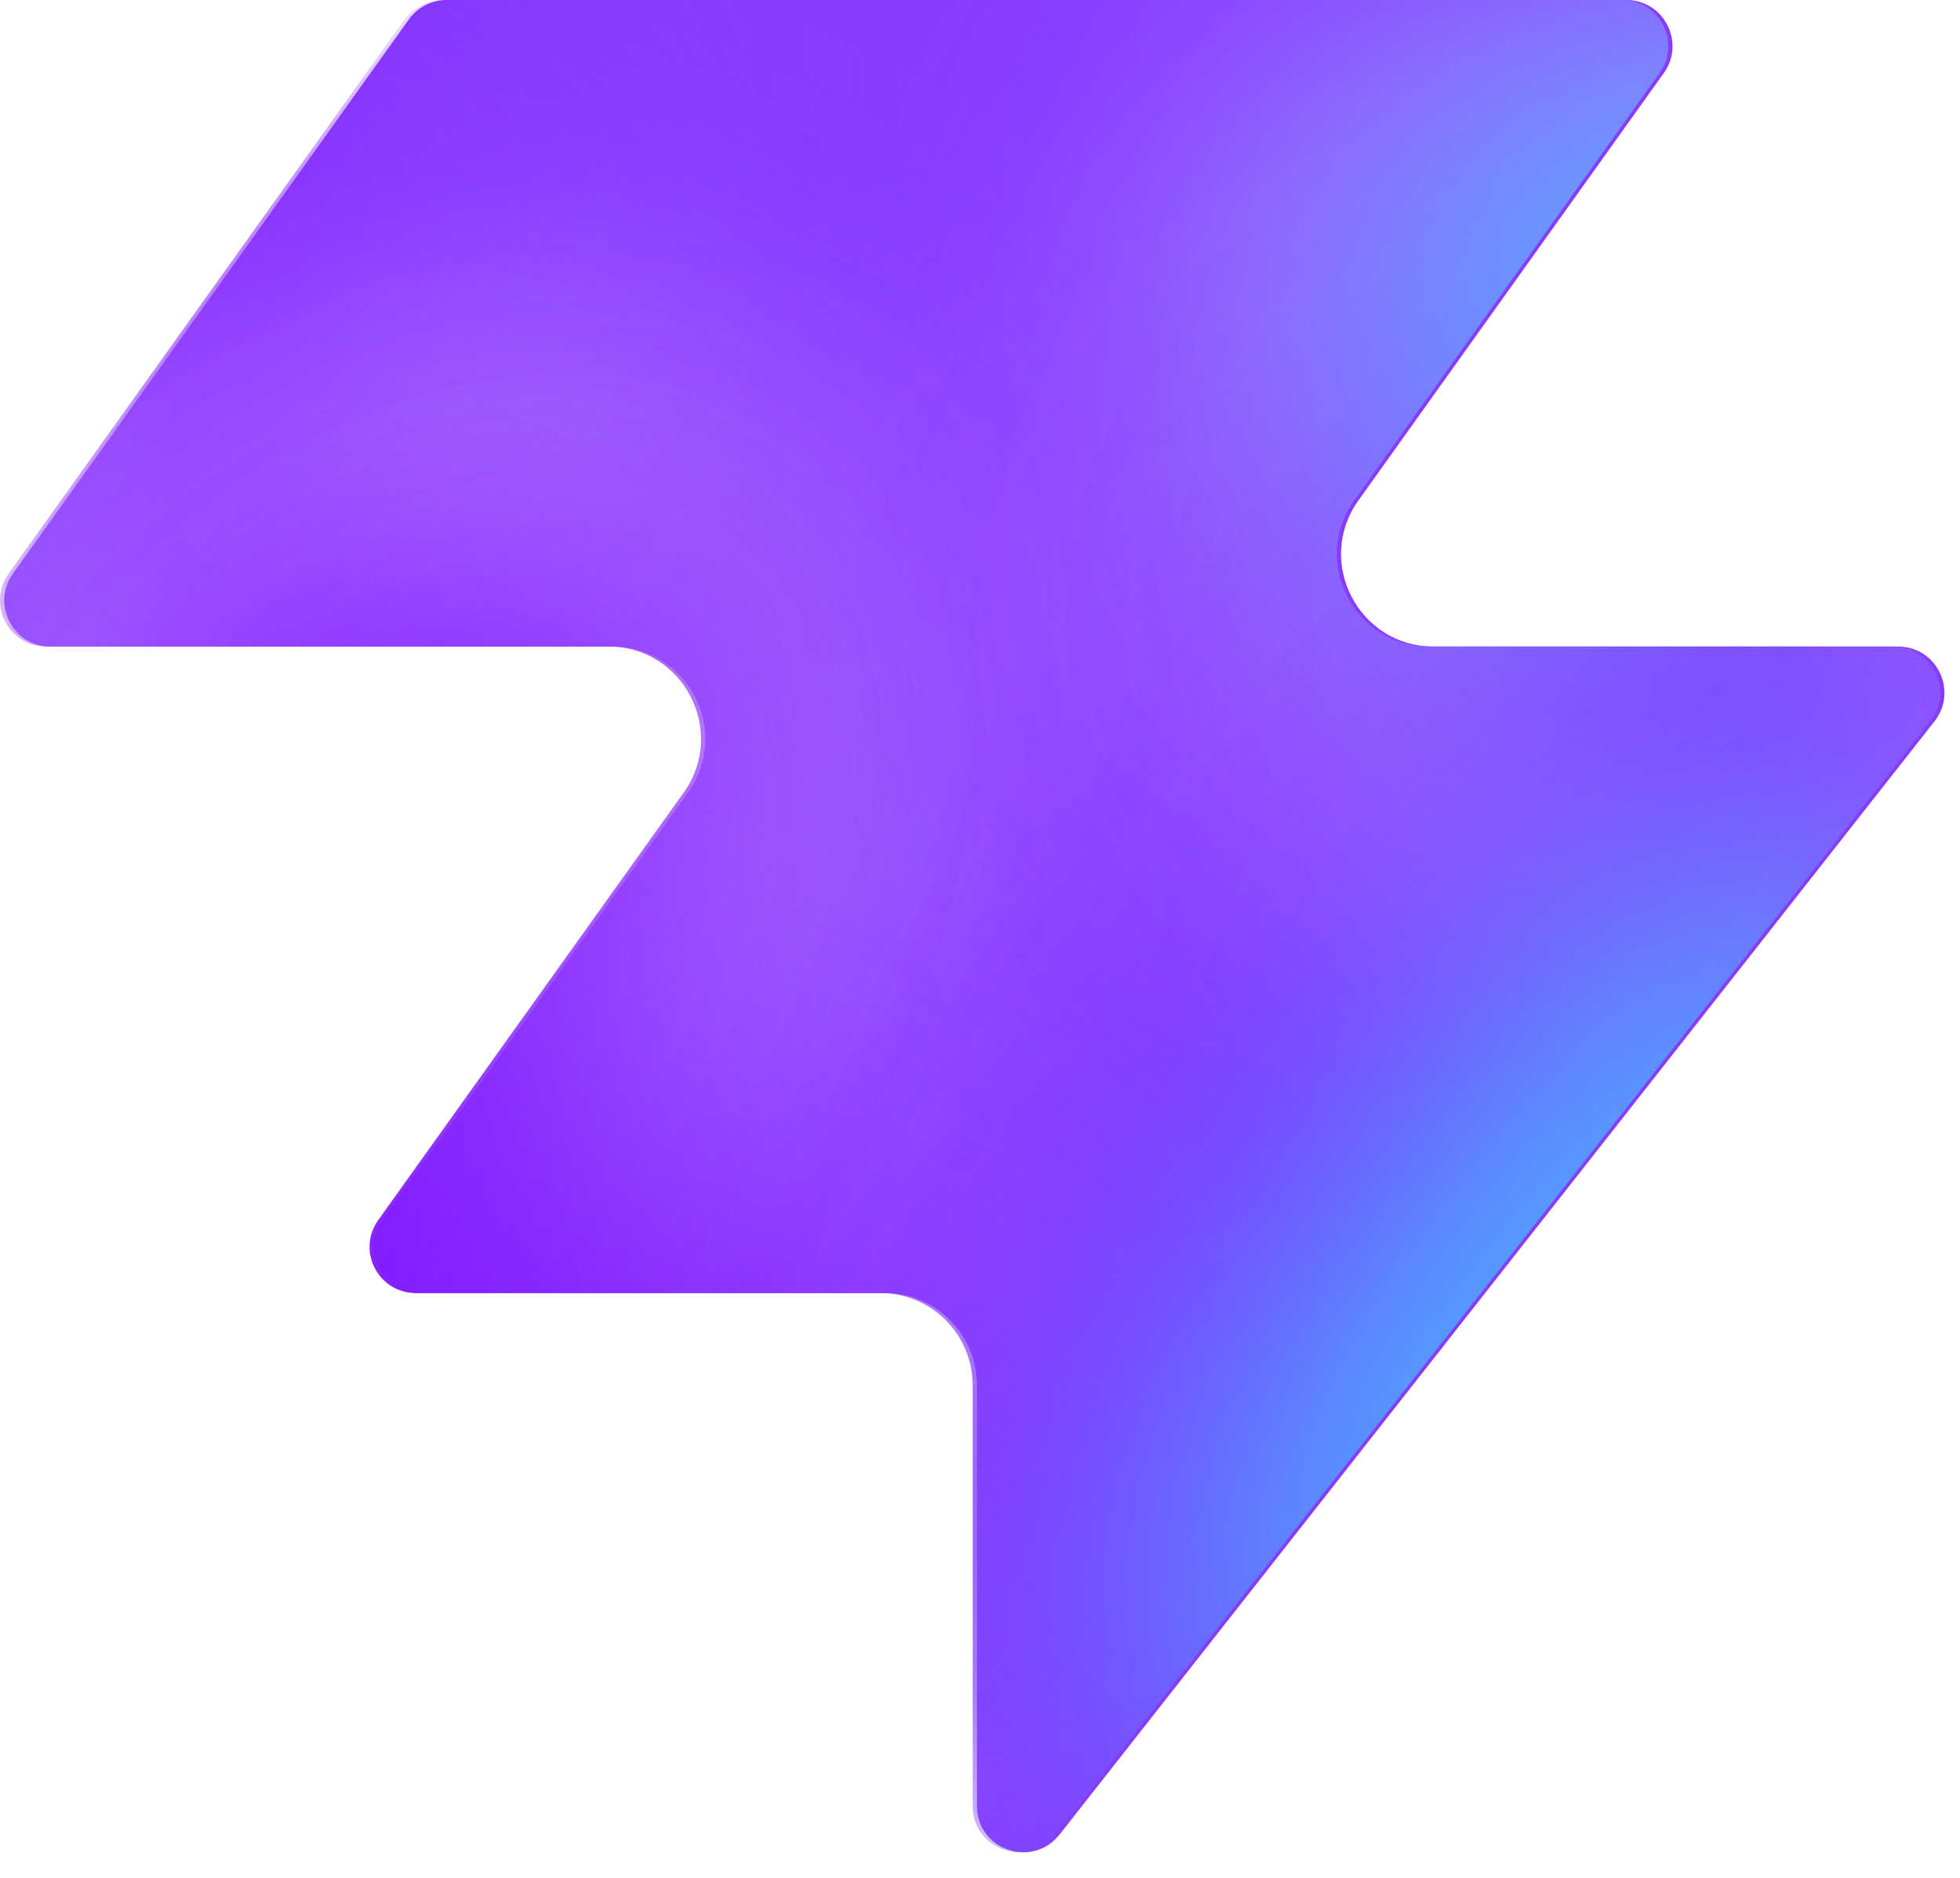
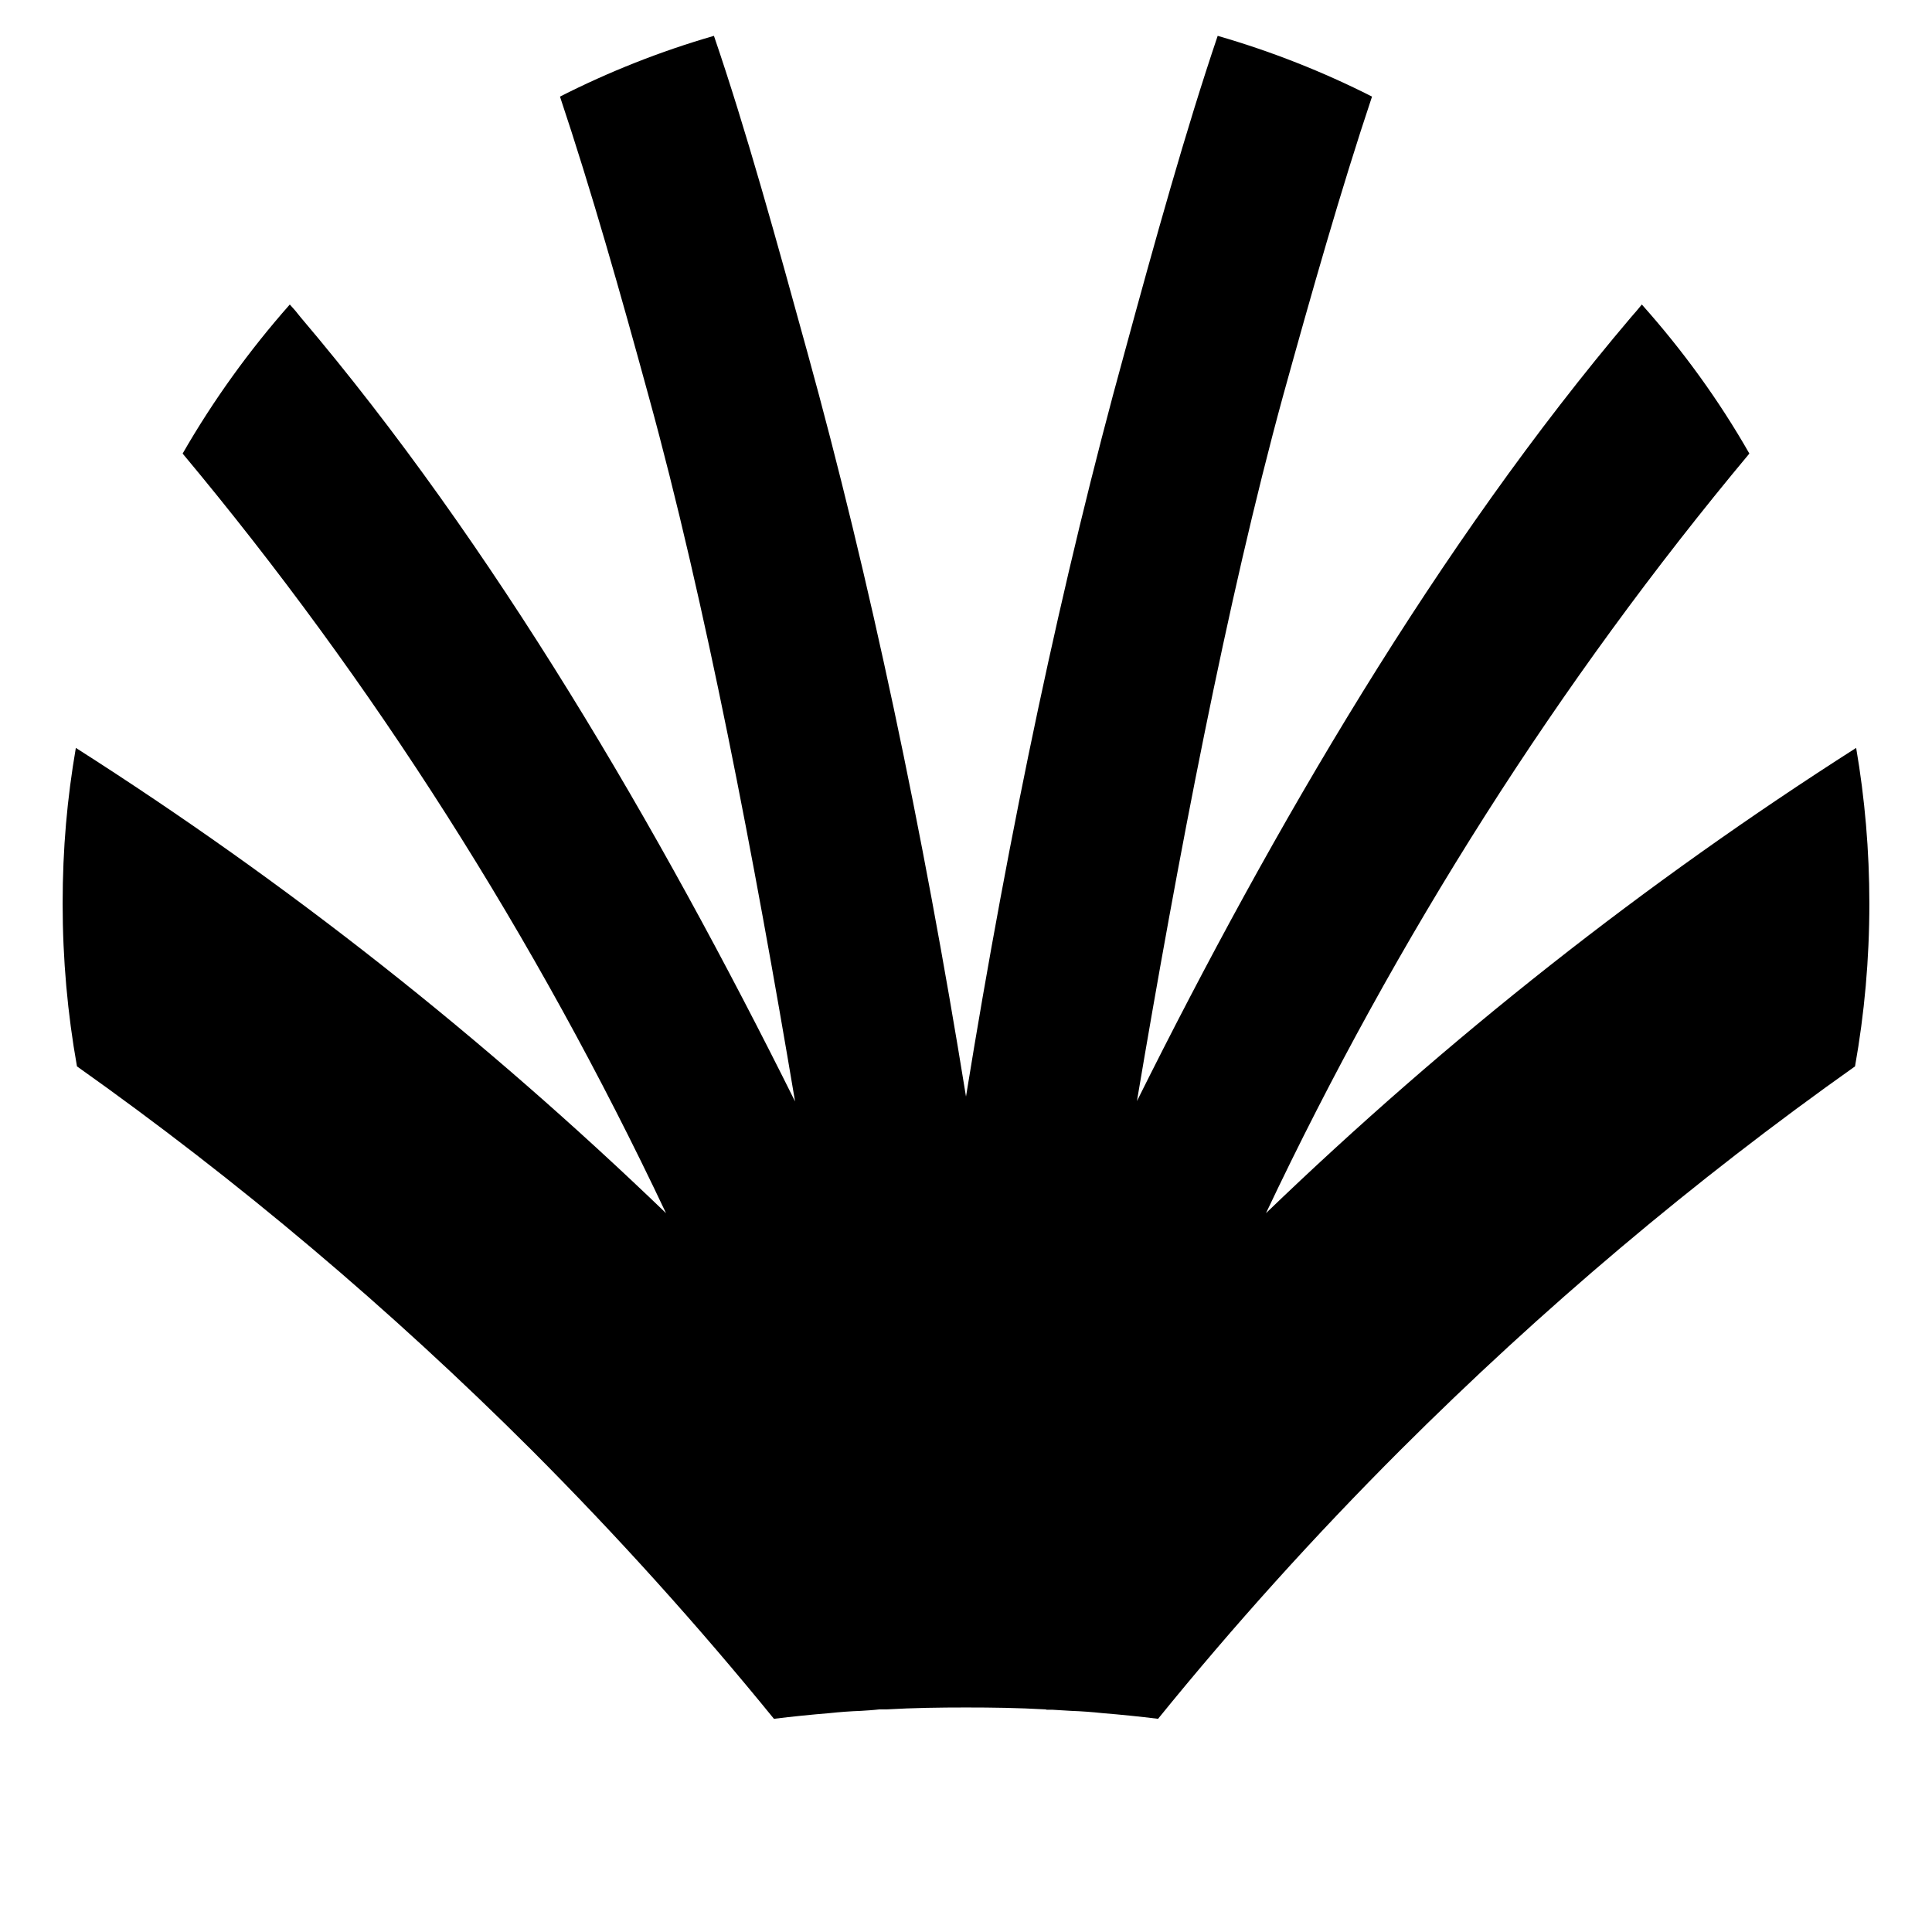
- <svg xmlns="http://www.w3.org/2000/svg" width="48" height="46" fill="none" viewBox="0 0 48 46">
-   <path fill="#863bff" d="M25.946 44.938c-.664.845-2.021.375-2.021-.698V33.937a2.26 2.26 0 0 0-2.262-2.262H10.287c-.92 0-1.456-1.04-.92-1.788l7.48-10.471c1.07-1.497 0-3.578-1.842-3.578H1.237c-.92 0-1.456-1.04-.92-1.788L10.013.474c.214-.297.556-.474.92-.474h28.894c.92 0 1.456 1.04.92 1.788l-7.48 10.471c-1.07 1.498 0 3.579 1.842 3.579h11.377c.943 0 1.473 1.088.89 1.83L25.947 44.94z" style="fill:#863bff;fill:color(display-p3 .525 .23 1);fill-opacity:1" />
-   <mask id="a" width="48" height="46" x="0" y="0" maskUnits="userSpaceOnUse" style="mask-type:alpha">
-     <path fill="#000" d="M25.842 44.938c-.664.844-2.021.375-2.021-.698V33.937a2.26 2.26 0 0 0-2.262-2.262H10.183c-.92 0-1.456-1.04-.92-1.788l7.48-10.471c1.07-1.498 0-3.579-1.842-3.579H1.133c-.92 0-1.456-1.04-.92-1.787L9.91.473c.214-.297.556-.474.92-.474h28.894c.92 0 1.456 1.04.92 1.788l-7.48 10.471c-1.07 1.498 0 3.578 1.842 3.578h11.377c.943 0 1.473 1.088.89 1.832L25.843 44.94z" style="fill:#000;fill-opacity:1" />
-   </mask>
-   <g mask="url(#a)">
-     <g filter="url(#b)">
-       <ellipse cx="5.508" cy="14.704" fill="#ede6ff" rx="5.508" ry="14.704" style="fill:#ede6ff;fill:color(display-p3 .927 .903 1);fill-opacity:1" transform="matrix(.00324 1 1 -.00324 -4.47 31.516)" />
-     </g>
-     <g filter="url(#c)">
-       <ellipse cx="10.399" cy="29.851" fill="#ede6ff" rx="10.399" ry="29.851" style="fill:#ede6ff;fill:color(display-p3 .927 .903 1);fill-opacity:1" transform="matrix(.00324 1 1 -.00324 -39.328 7.883)" />
-     </g>
-     <g filter="url(#d)">
-       <ellipse cx="5.508" cy="30.487" fill="#7e14ff" rx="5.508" ry="30.487" style="fill:#7e14ff;fill:color(display-p3 .492 .077 1);fill-opacity:1" transform="rotate(89.814 -25.913 -14.639)scale(1 -1)" />
-     </g>
-     <g filter="url(#e)">
-       <ellipse cx="5.508" cy="30.599" fill="#7e14ff" rx="5.508" ry="30.599" style="fill:#7e14ff;fill:color(display-p3 .492 .077 1);fill-opacity:1" transform="rotate(89.814 -32.644 -3.334)scale(1 -1)" />
-     </g>
-     <g filter="url(#f)">
-       <ellipse cx="5.508" cy="30.599" fill="#7e14ff" rx="5.508" ry="30.599" style="fill:#7e14ff;fill:color(display-p3 .492 .077 1);fill-opacity:1" transform="matrix(.00324 1 1 -.00324 -34.34 30.47)" />
-     </g>
-     <g filter="url(#g)">
-       <ellipse cx="14.072" cy="22.078" fill="#ede6ff" rx="14.072" ry="22.078" style="fill:#ede6ff;fill:color(display-p3 .927 .903 1);fill-opacity:1" transform="rotate(93.35 24.506 48.493)scale(-1 1)" />
-     </g>
-     <g filter="url(#h)">
-       <ellipse cx="3.47" cy="21.501" fill="#7e14ff" rx="3.47" ry="21.501" style="fill:#7e14ff;fill:color(display-p3 .492 .077 1);fill-opacity:1" transform="rotate(89.009 28.708 47.59)scale(-1 1)" />
-     </g>
-     <g filter="url(#i)">
-       <ellipse cx="3.47" cy="21.501" fill="#7e14ff" rx="3.47" ry="21.501" style="fill:#7e14ff;fill:color(display-p3 .492 .077 1);fill-opacity:1" transform="rotate(89.009 28.708 47.59)scale(-1 1)" />
-     </g>
-     <g filter="url(#j)">
-       <ellipse cx=".387" cy="8.972" fill="#7e14ff" rx="4.407" ry="29.108" style="fill:#7e14ff;fill:color(display-p3 .492 .077 1);fill-opacity:1" transform="rotate(39.51 .387 8.972)" />
-     </g>
-     <g filter="url(#k)">
-       <ellipse cx="47.523" cy="-6.092" fill="#7e14ff" rx="4.407" ry="29.108" style="fill:#7e14ff;fill:color(display-p3 .492 .077 1);fill-opacity:1" transform="rotate(37.892 47.523 -6.092)" />
-     </g>
-     <g filter="url(#l)">
-       <ellipse cx="41.412" cy="6.333" fill="#47bfff" rx="5.971" ry="9.665" style="fill:#47bfff;fill:color(display-p3 .28 .748 1);fill-opacity:1" transform="rotate(37.892 41.412 6.333)" />
-     </g>
-     <g filter="url(#m)">
-       <ellipse cx="-1.879" cy="38.332" fill="#7e14ff" rx="4.407" ry="29.108" style="fill:#7e14ff;fill:color(display-p3 .492 .077 1);fill-opacity:1" transform="rotate(37.892 -1.88 38.332)" />
-     </g>
-     <g filter="url(#n)">
-       <ellipse cx="-1.879" cy="38.332" fill="#7e14ff" rx="4.407" ry="29.108" style="fill:#7e14ff;fill:color(display-p3 .492 .077 1);fill-opacity:1" transform="rotate(37.892 -1.88 38.332)" />
-     </g>
-     <g filter="url(#o)">
-       <ellipse cx="35.651" cy="29.907" fill="#7e14ff" rx="4.407" ry="29.108" style="fill:#7e14ff;fill:color(display-p3 .492 .077 1);fill-opacity:1" transform="rotate(37.892 35.651 29.907)" />
-     </g>
-     <g filter="url(#p)">
-       <ellipse cx="38.418" cy="32.4" fill="#47bfff" rx="5.971" ry="15.297" style="fill:#47bfff;fill:color(display-p3 .28 .748 1);fill-opacity:1" transform="rotate(37.892 38.418 32.4)" />
-     </g>
-   </g>
-   <defs>
-     <filter id="b" width="60.045" height="41.654" x="-19.77" y="16.149" color-interpolation-filters="sRGB" filterUnits="userSpaceOnUse">
-       <feFlood flood-opacity="0" result="BackgroundImageFix" />
-       <feBlend in="SourceGraphic" in2="BackgroundImageFix" result="shape" />
-       <feGaussianBlur result="effect1_foregroundBlur_2002_17158" stdDeviation="7.659" />
-     </filter>
-     <filter id="c" width="90.34" height="51.437" x="-54.613" y="-7.533" color-interpolation-filters="sRGB" filterUnits="userSpaceOnUse">
-       <feFlood flood-opacity="0" result="BackgroundImageFix" />
-       <feBlend in="SourceGraphic" in2="BackgroundImageFix" result="shape" />
-       <feGaussianBlur result="effect1_foregroundBlur_2002_17158" stdDeviation="7.659" />
-     </filter>
-     <filter id="d" width="79.355" height="29.4" x="-49.64" y="2.03" color-interpolation-filters="sRGB" filterUnits="userSpaceOnUse">
-       <feFlood flood-opacity="0" result="BackgroundImageFix" />
-       <feBlend in="SourceGraphic" in2="BackgroundImageFix" result="shape" />
-       <feGaussianBlur result="effect1_foregroundBlur_2002_17158" stdDeviation="4.596" />
-     </filter>
-     <filter id="e" width="79.579" height="29.4" x="-45.045" y="20.029" color-interpolation-filters="sRGB" filterUnits="userSpaceOnUse">
-       <feFlood flood-opacity="0" result="BackgroundImageFix" />
-       <feBlend in="SourceGraphic" in2="BackgroundImageFix" result="shape" />
-       <feGaussianBlur result="effect1_foregroundBlur_2002_17158" stdDeviation="4.596" />
-     </filter>
-     <filter id="f" width="79.579" height="29.4" x="-43.513" y="21.178" color-interpolation-filters="sRGB" filterUnits="userSpaceOnUse">
-       <feFlood flood-opacity="0" result="BackgroundImageFix" />
-       <feBlend in="SourceGraphic" in2="BackgroundImageFix" result="shape" />
-       <feGaussianBlur result="effect1_foregroundBlur_2002_17158" stdDeviation="4.596" />
-     </filter>
-     <filter id="g" width="74.749" height="58.852" x="15.756" y="-17.901" color-interpolation-filters="sRGB" filterUnits="userSpaceOnUse">
-       <feFlood flood-opacity="0" result="BackgroundImageFix" />
-       <feBlend in="SourceGraphic" in2="BackgroundImageFix" result="shape" />
-       <feGaussianBlur result="effect1_foregroundBlur_2002_17158" stdDeviation="7.659" />
-     </filter>
-     <filter id="h" width="61.377" height="25.362" x="23.548" y="2.284" color-interpolation-filters="sRGB" filterUnits="userSpaceOnUse">
-       <feFlood flood-opacity="0" result="BackgroundImageFix" />
-       <feBlend in="SourceGraphic" in2="BackgroundImageFix" result="shape" />
-       <feGaussianBlur result="effect1_foregroundBlur_2002_17158" stdDeviation="4.596" />
-     </filter>
-     <filter id="i" width="61.377" height="25.362" x="23.548" y="2.284" color-interpolation-filters="sRGB" filterUnits="userSpaceOnUse">
-       <feFlood flood-opacity="0" result="BackgroundImageFix" />
-       <feBlend in="SourceGraphic" in2="BackgroundImageFix" result="shape" />
-       <feGaussianBlur result="effect1_foregroundBlur_2002_17158" stdDeviation="4.596" />
-     </filter>
-     <filter id="j" width="56.045" height="63.649" x="-27.636" y="-22.853" color-interpolation-filters="sRGB" filterUnits="userSpaceOnUse">
-       <feFlood flood-opacity="0" result="BackgroundImageFix" />
-       <feBlend in="SourceGraphic" in2="BackgroundImageFix" result="shape" />
-       <feGaussianBlur result="effect1_foregroundBlur_2002_17158" stdDeviation="4.596" />
-     </filter>
-     <filter id="k" width="54.814" height="64.646" x="20.116" y="-38.415" color-interpolation-filters="sRGB" filterUnits="userSpaceOnUse">
-       <feFlood flood-opacity="0" result="BackgroundImageFix" />
-       <feBlend in="SourceGraphic" in2="BackgroundImageFix" result="shape" />
-       <feGaussianBlur result="effect1_foregroundBlur_2002_17158" stdDeviation="4.596" />
-     </filter>
-     <filter id="l" width="33.541" height="35.313" x="24.641" y="-11.323" color-interpolation-filters="sRGB" filterUnits="userSpaceOnUse">
-       <feFlood flood-opacity="0" result="BackgroundImageFix" />
-       <feBlend in="SourceGraphic" in2="BackgroundImageFix" result="shape" />
-       <feGaussianBlur result="effect1_foregroundBlur_2002_17158" stdDeviation="4.596" />
-     </filter>
-     <filter id="m" width="54.814" height="64.646" x="-29.286" y="6.009" color-interpolation-filters="sRGB" filterUnits="userSpaceOnUse">
-       <feFlood flood-opacity="0" result="BackgroundImageFix" />
-       <feBlend in="SourceGraphic" in2="BackgroundImageFix" result="shape" />
-       <feGaussianBlur result="effect1_foregroundBlur_2002_17158" stdDeviation="4.596" />
-     </filter>
-     <filter id="n" width="54.814" height="64.646" x="-29.286" y="6.009" color-interpolation-filters="sRGB" filterUnits="userSpaceOnUse">
-       <feFlood flood-opacity="0" result="BackgroundImageFix" />
-       <feBlend in="SourceGraphic" in2="BackgroundImageFix" result="shape" />
-       <feGaussianBlur result="effect1_foregroundBlur_2002_17158" stdDeviation="4.596" />
-     </filter>
-     <filter id="o" width="54.814" height="64.646" x="8.244" y="-2.416" color-interpolation-filters="sRGB" filterUnits="userSpaceOnUse">
-       <feFlood flood-opacity="0" result="BackgroundImageFix" />
-       <feBlend in="SourceGraphic" in2="BackgroundImageFix" result="shape" />
-       <feGaussianBlur result="effect1_foregroundBlur_2002_17158" stdDeviation="4.596" />
-     </filter>
-     <filter id="p" width="39.409" height="43.623" x="18.713" y="10.588" color-interpolation-filters="sRGB" filterUnits="userSpaceOnUse">
-       <feFlood flood-opacity="0" result="BackgroundImageFix" />
-       <feBlend in="SourceGraphic" in2="BackgroundImageFix" result="shape" />
-       <feGaussianBlur result="effect1_foregroundBlur_2002_17158" stdDeviation="4.596" />
-     </filter>
-   </defs>
+ <svg xmlns="http://www.w3.org/2000/svg" version="1.1" id="Layer_1" width="512" height="512" viewBox="0 0 512 512">
+   <path d="M495.4,239.5c0,14.7-1.3,29.1-3.8,43.1q-64.1,45.4-120.5,101.7-34.1,34.1-64.2,71.2c-4.9-.6-9.8-1.1-14.7-1.5-2.8-.3-5.5-.5-8.3-.6-1.7-.1-3.3-.2-5-.3-.5,0-1,0-1.5,0-.2-.1-.4-.1-.5-.1-7-.4-13.9-.5-20.9-.5s-14,.1-20.9.5c-.2,0-.4,0-.6,0-.4,0-.9,0-1.4,0-1.7.2-3.4.3-5,.4-2.8.1-5.5.3-8.3.6-4.9.4-9.8.9-14.7,1.5q-30.1-37-64.2-71.2-56.3-56.2-120.5-101.7c-2.5-14-3.8-28.4-3.8-43.1s1.2-27.9,3.5-41.3q83.8,53.4,156.4,123.3c-34.7-73.4-77.6-140.8-128.1-201.3,8.1-14.1,17.7-27.4,28.4-39.5q1.5,1.6,2.8,3.3c51.2,60.3,95,135.3,131.1,207.9-10.8-64.2-23.8-132.4-38.8-186.9-7.4-27.1-15.3-54.9-23.5-79.4,13-6.6,26.6-12,40.8-16.1,8.5,24.8,16.7,54.6,24.8,84,16.5,59.8,30.5,126,42,197.1,11.5-71.1,25.5-137.3,42-197.1,8-29.4,16.3-59.2,24.7-84,14.2,4.1,27.9,9.5,40.9,16.1-8.2,24.5-16.1,52.3-23.6,79.4-14.9,54.5-27.9,122.7-38.7,186.8,36.1-72.5,79.9-147.6,131-207.8,1-1.1,1.9-2.2,2.8-3.3,10.8,12.1,20.4,25.3,28.5,39.5-50.5,60.5-93.4,128-128.1,201.3q72.4-69.7,156.4-123.3C494.2,211.6,495.4,225.4,495.4,239.5Z" />
</svg>
